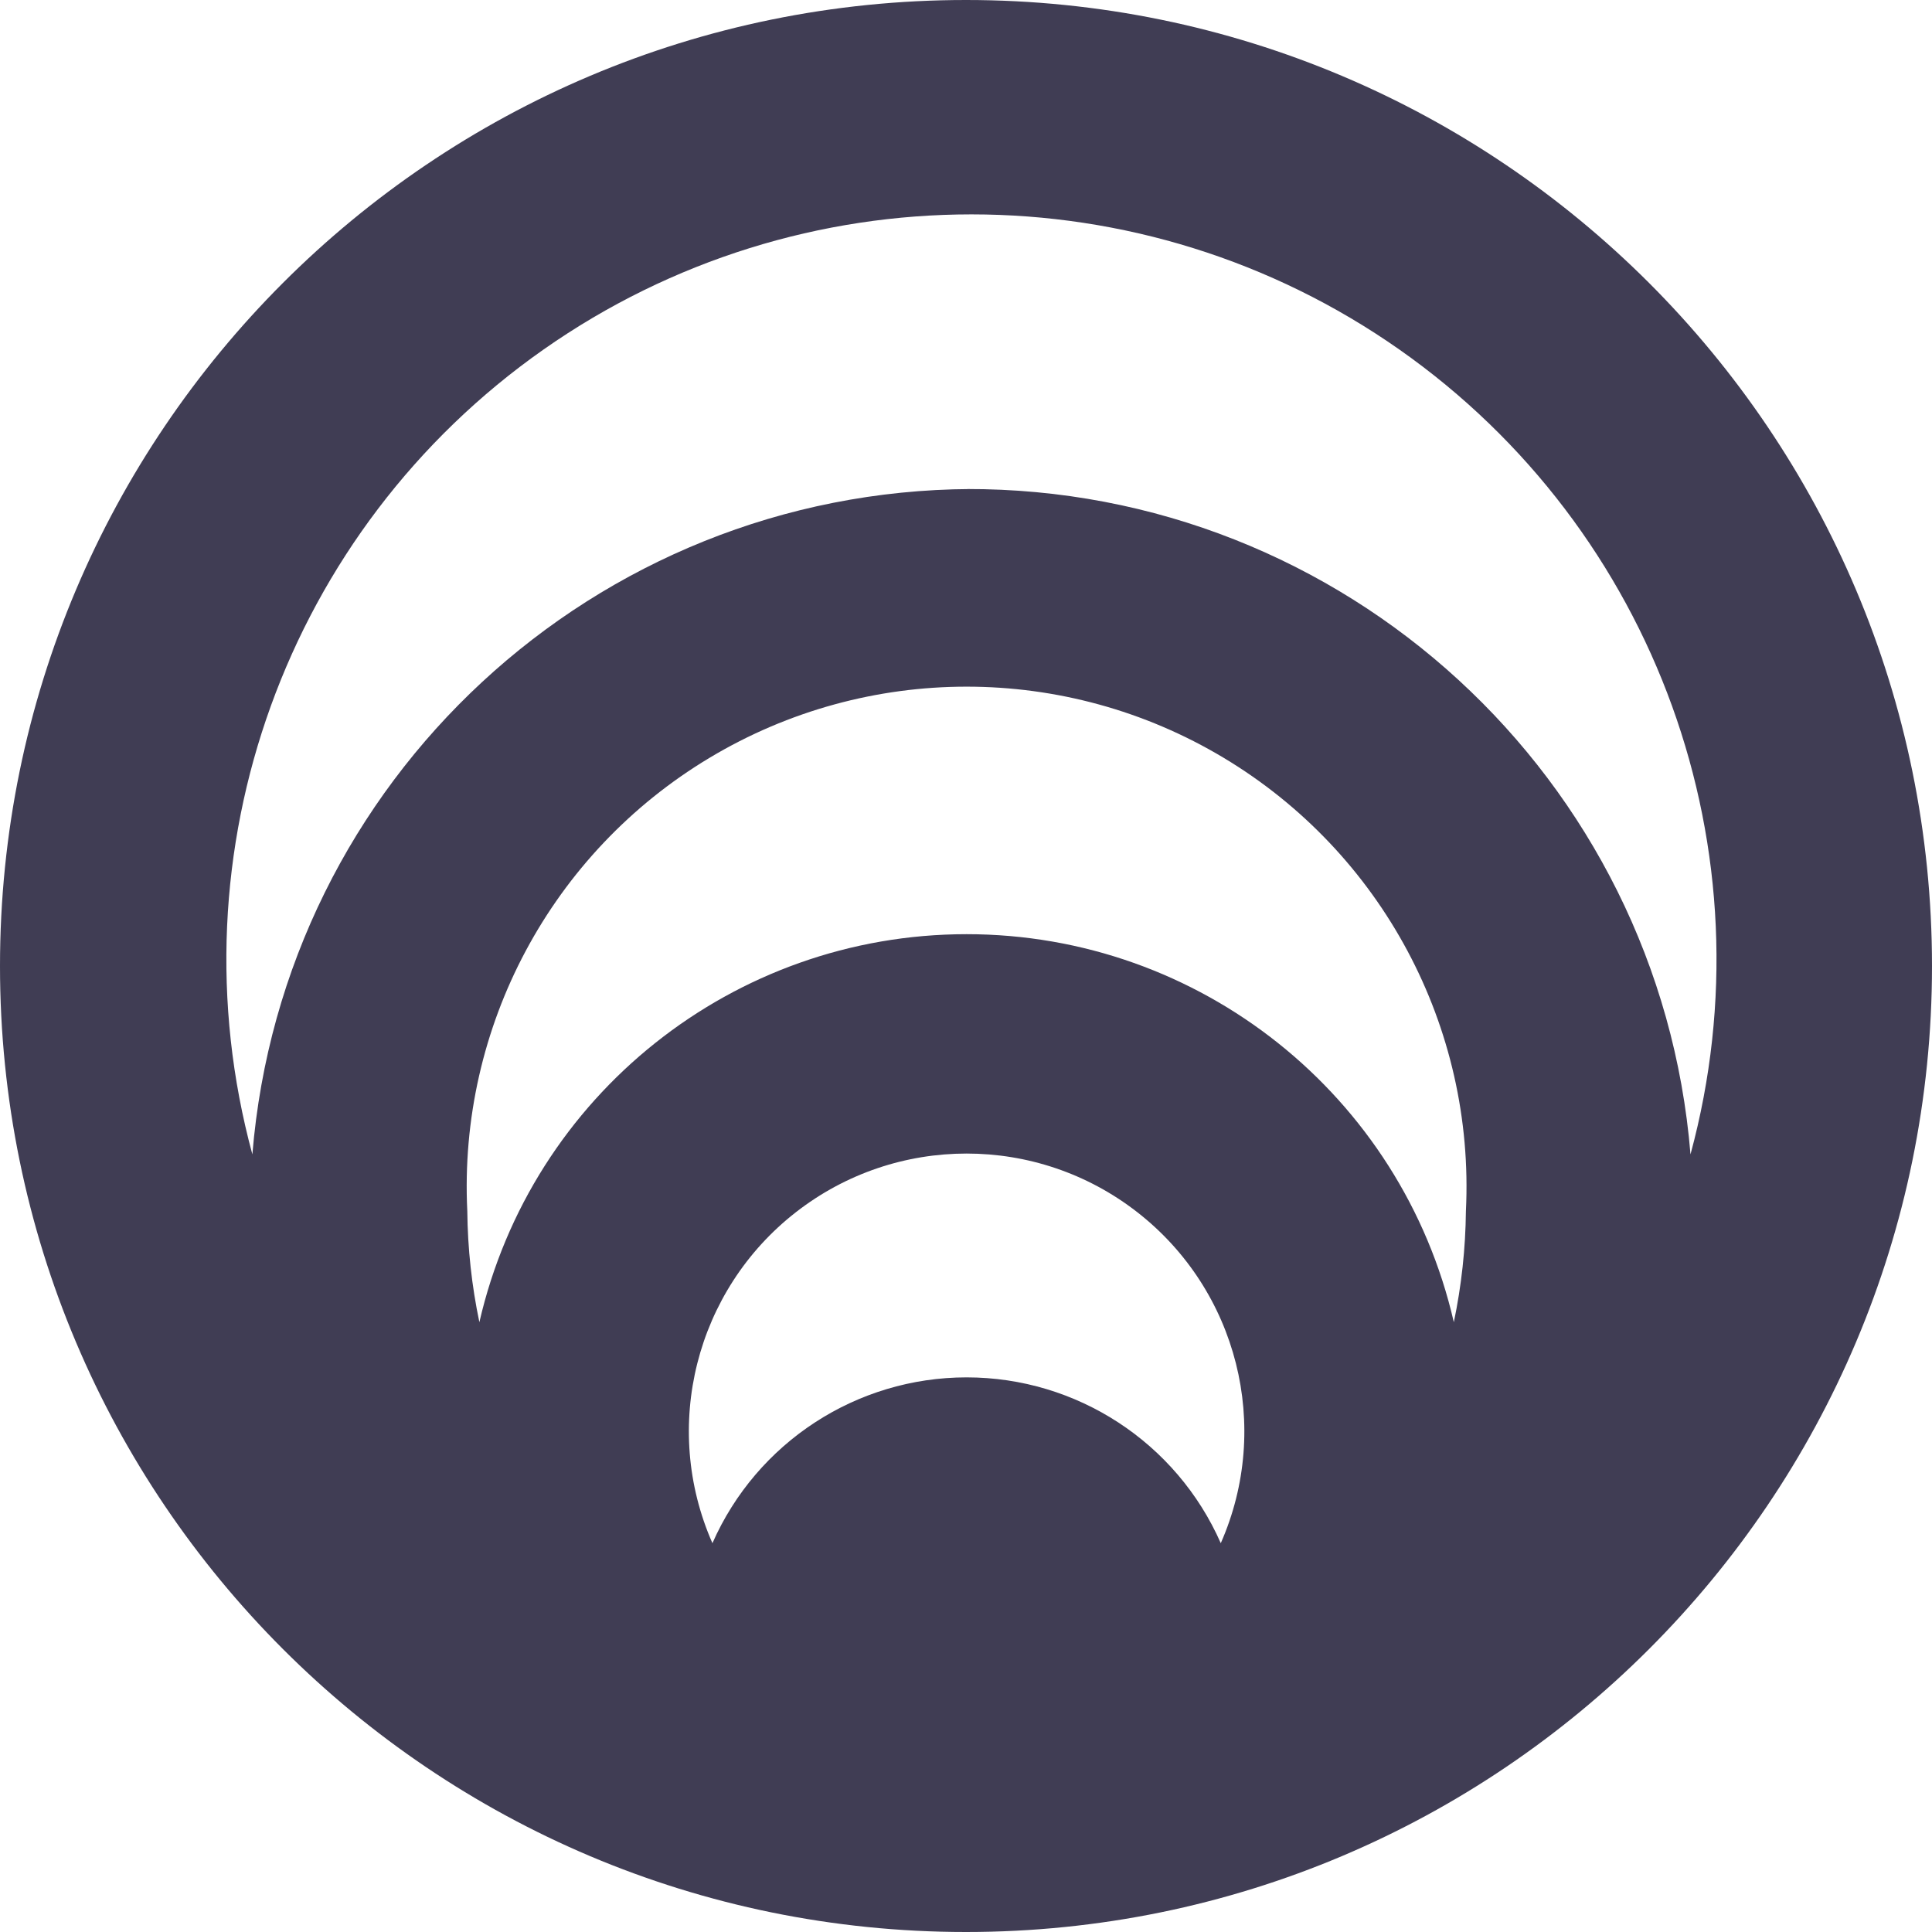
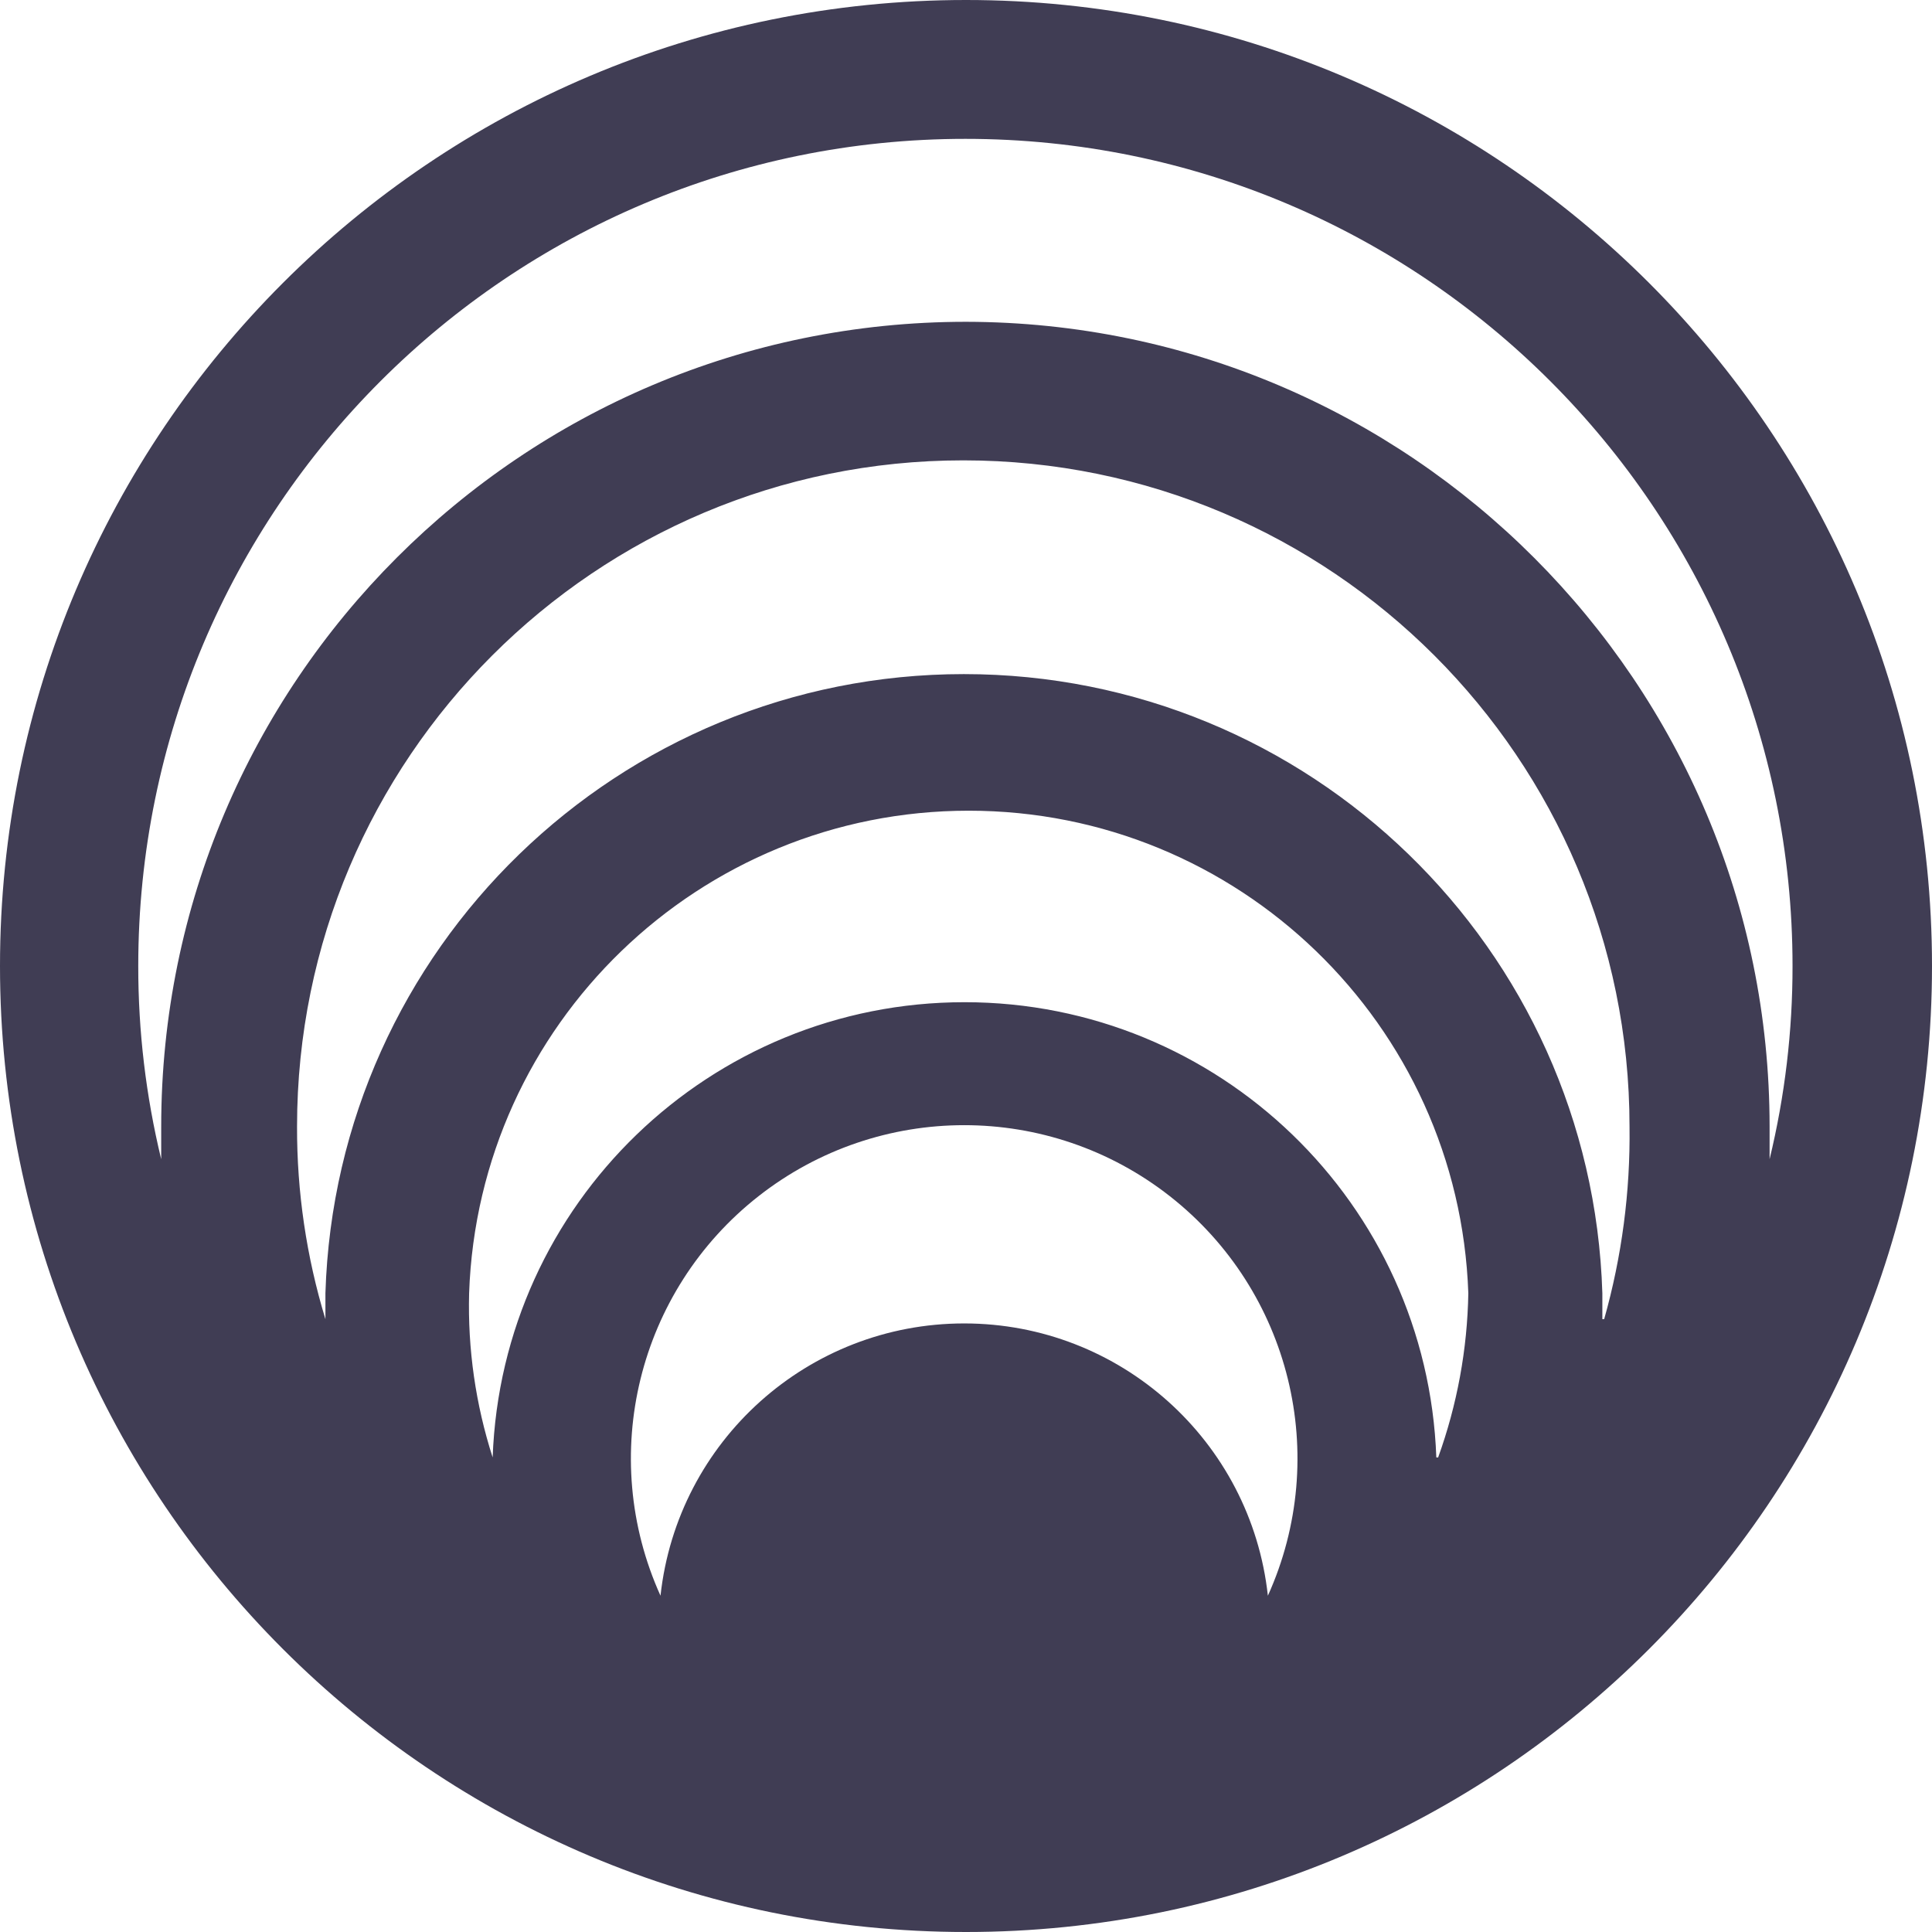
- <svg xmlns="http://www.w3.org/2000/svg" id="Ebene_1" data-name="Ebene 1" viewBox="0 0 16 16">
+ <svg xmlns="http://www.w3.org/2000/svg" id="Ebene_1" data-name="Ebene 1" viewBox="0 0 32 32">
  <defs>
    <style>
      .cls-1 {
        fill: #403d54;
      }
    </style>
  </defs>
-   <path class="cls-1" d="M14.33,5.79a8,8,0,0,0,0,16h0a8,8,0,0,0,0-16Zm2.11,12.78a2.3,2.3,0,0,0-4.21,0,2.3,2.3,0,1,1,4.21,0Zm1.93-1.83a4.14,4.14,0,0,0-8.07,0,4.71,4.71,0,0,1-.1-.92,4.14,4.14,0,1,1,8.27,0A4.71,4.71,0,0,1,18.37,16.74Zm-4-6.9a6,6,0,0,0-5.95,5.51,6.17,6.17,0,1,1,11.91,0A6,6,0,0,0,14.33,9.84Z" transform="translate(-6.33 -5.79)" />
+   <path class="cls-1" d="M21.23,5.91a16,16,0,1,0,16,16A16,16,0,0,0,21.23,5.91Zm5,26.43a5.06,5.06,0,0,0-10.06,0,5.52,5.52,0,1,1,10.06,0Zm2.79-2.29a7.82,7.82,0,0,0-15.63,0A8.18,8.18,0,0,1,13,27.33a8.28,8.28,0,0,1,16.55,0A8.44,8.44,0,0,1,29.05,30.05Zm2.75-2.29c0-.14,0-.28,0-.43a10.58,10.58,0,0,0-21.15,0c0,.15,0,.29,0,.43a10.85,10.85,0,0,1-.47-3.19,11,11,0,0,1,22.07,0A11.19,11.19,0,0,1,31.8,27.76ZM21.23,11.24A13.33,13.33,0,0,0,7.9,24.57c0,.18,0,.36,0,.54a13.54,13.54,0,0,1-.38-3.2,13.7,13.7,0,0,1,27.4,0,13.54,13.54,0,0,1-.38,3.2c0-.18,0-.36,0-.54A13.33,13.33,0,0,0,21.23,11.24Z" transform="translate(-5.23 -5.91)" />
</svg>
